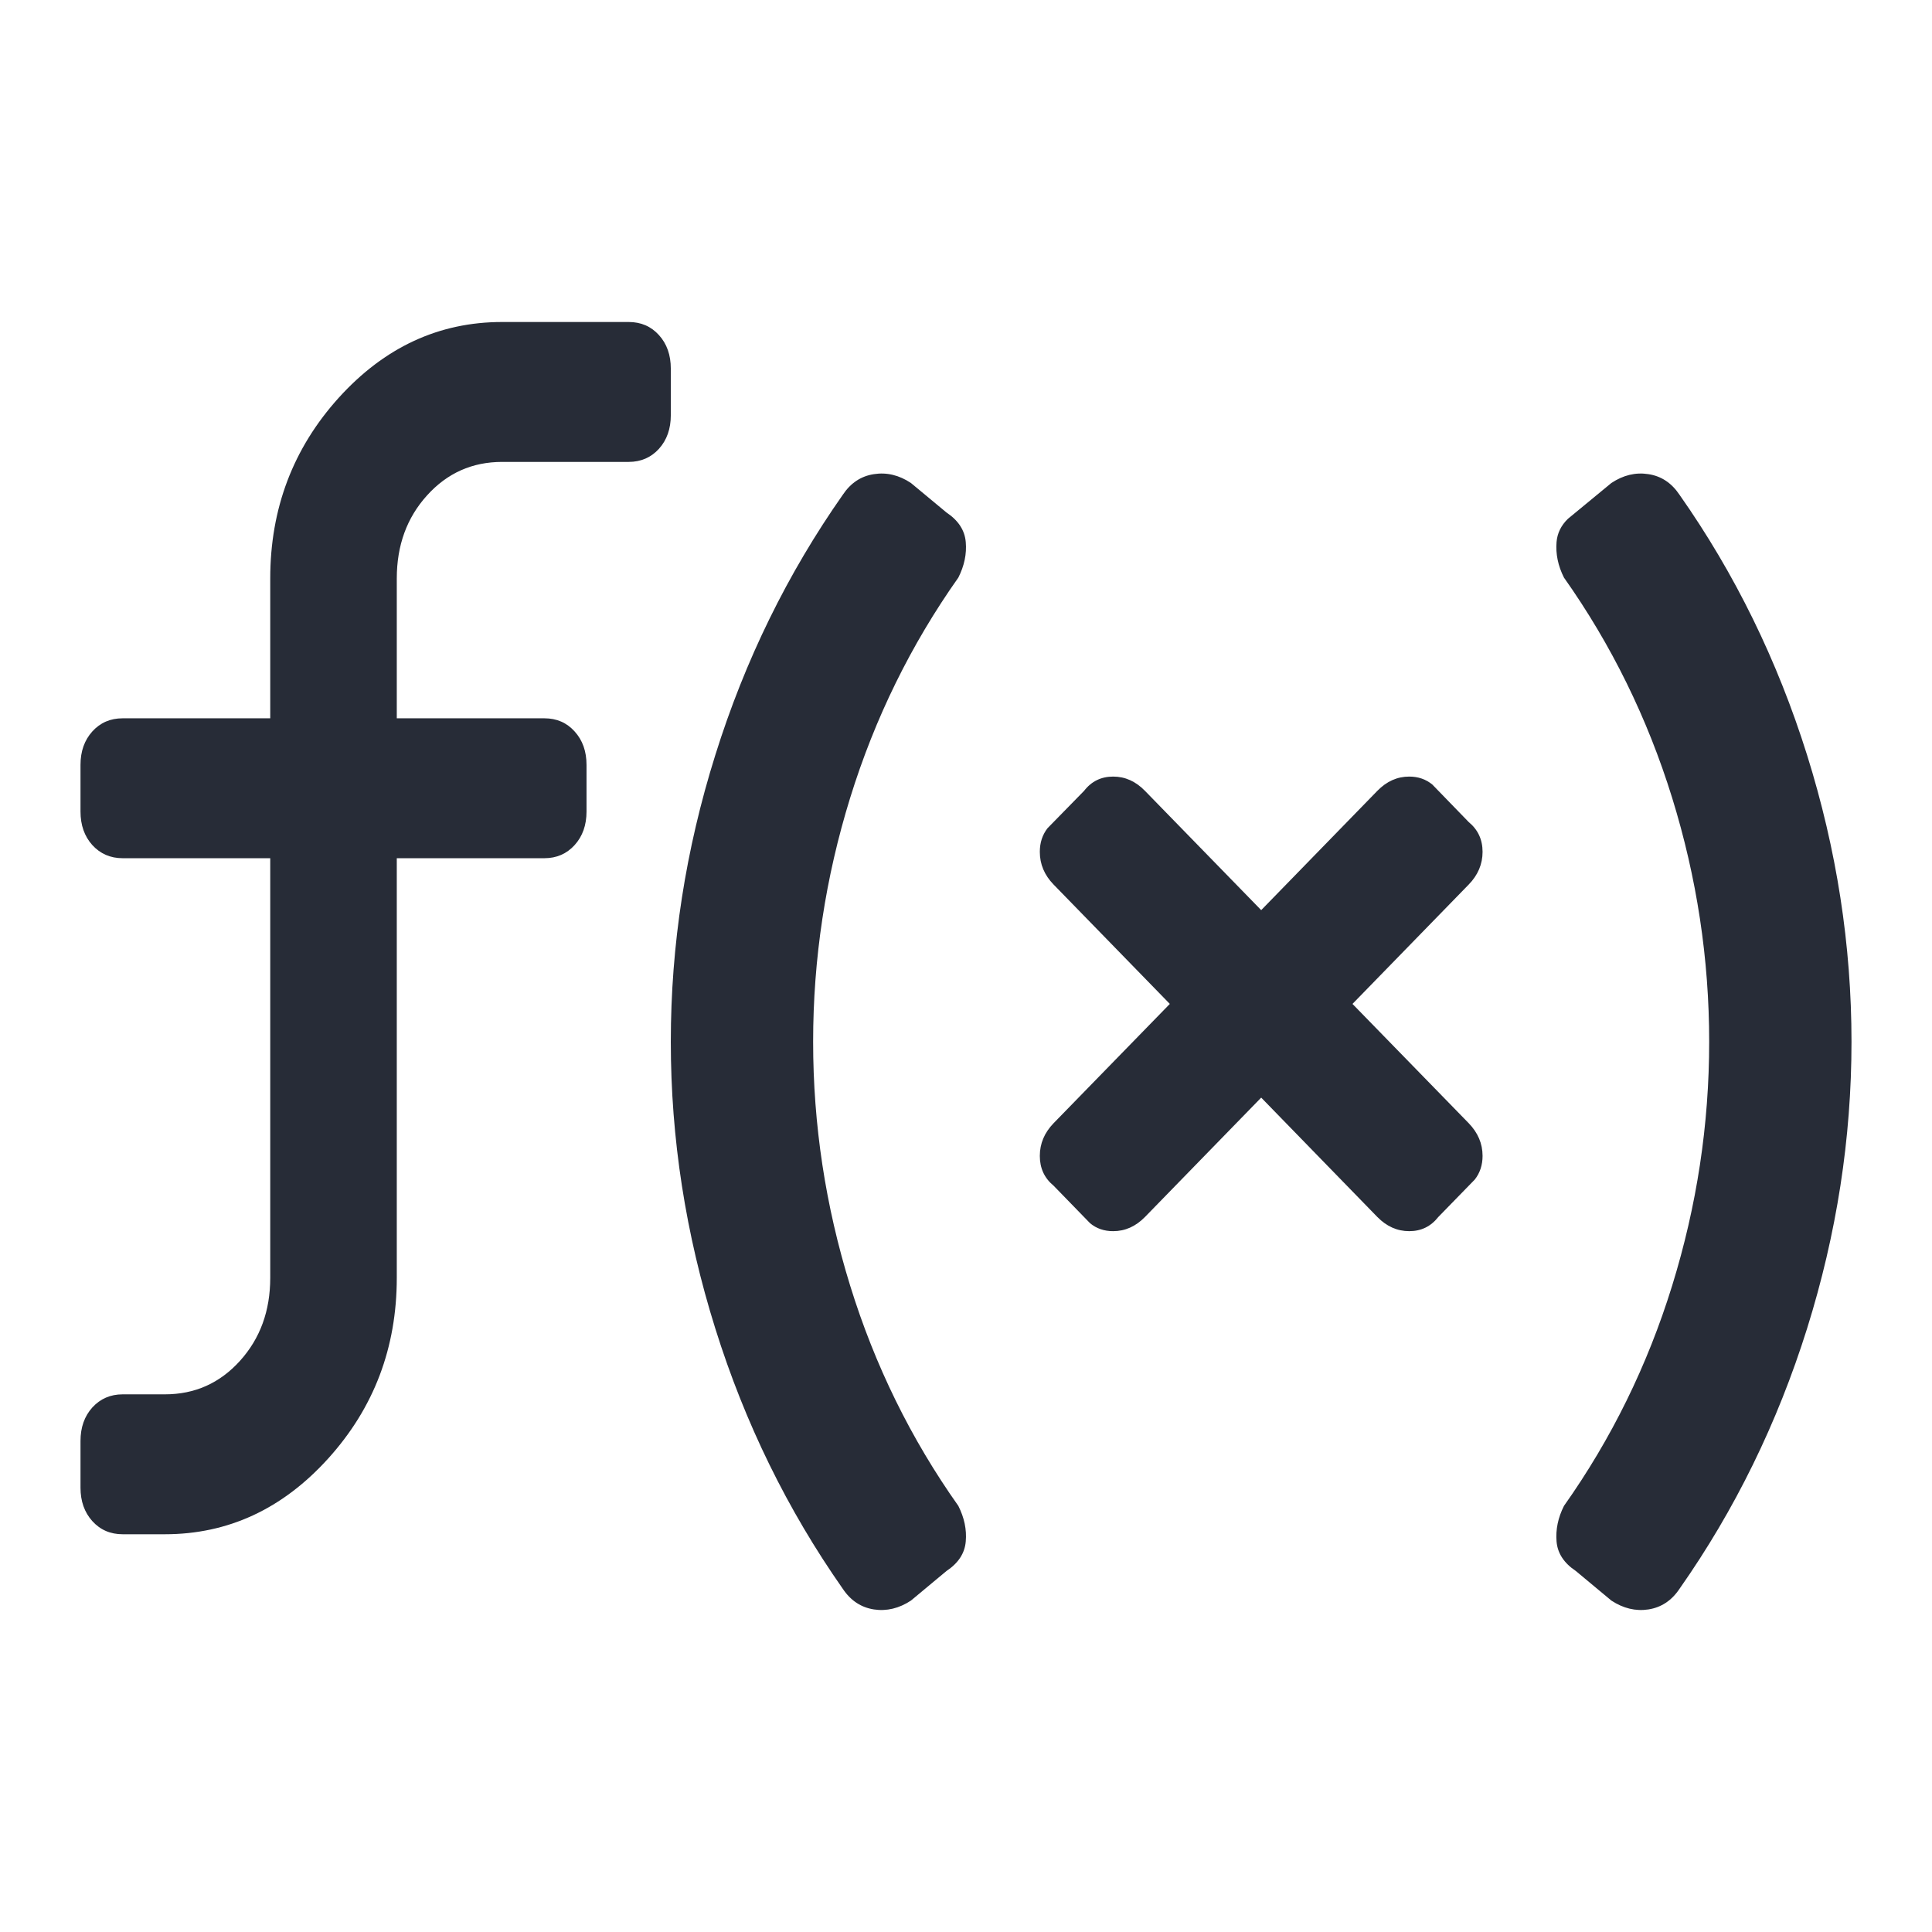
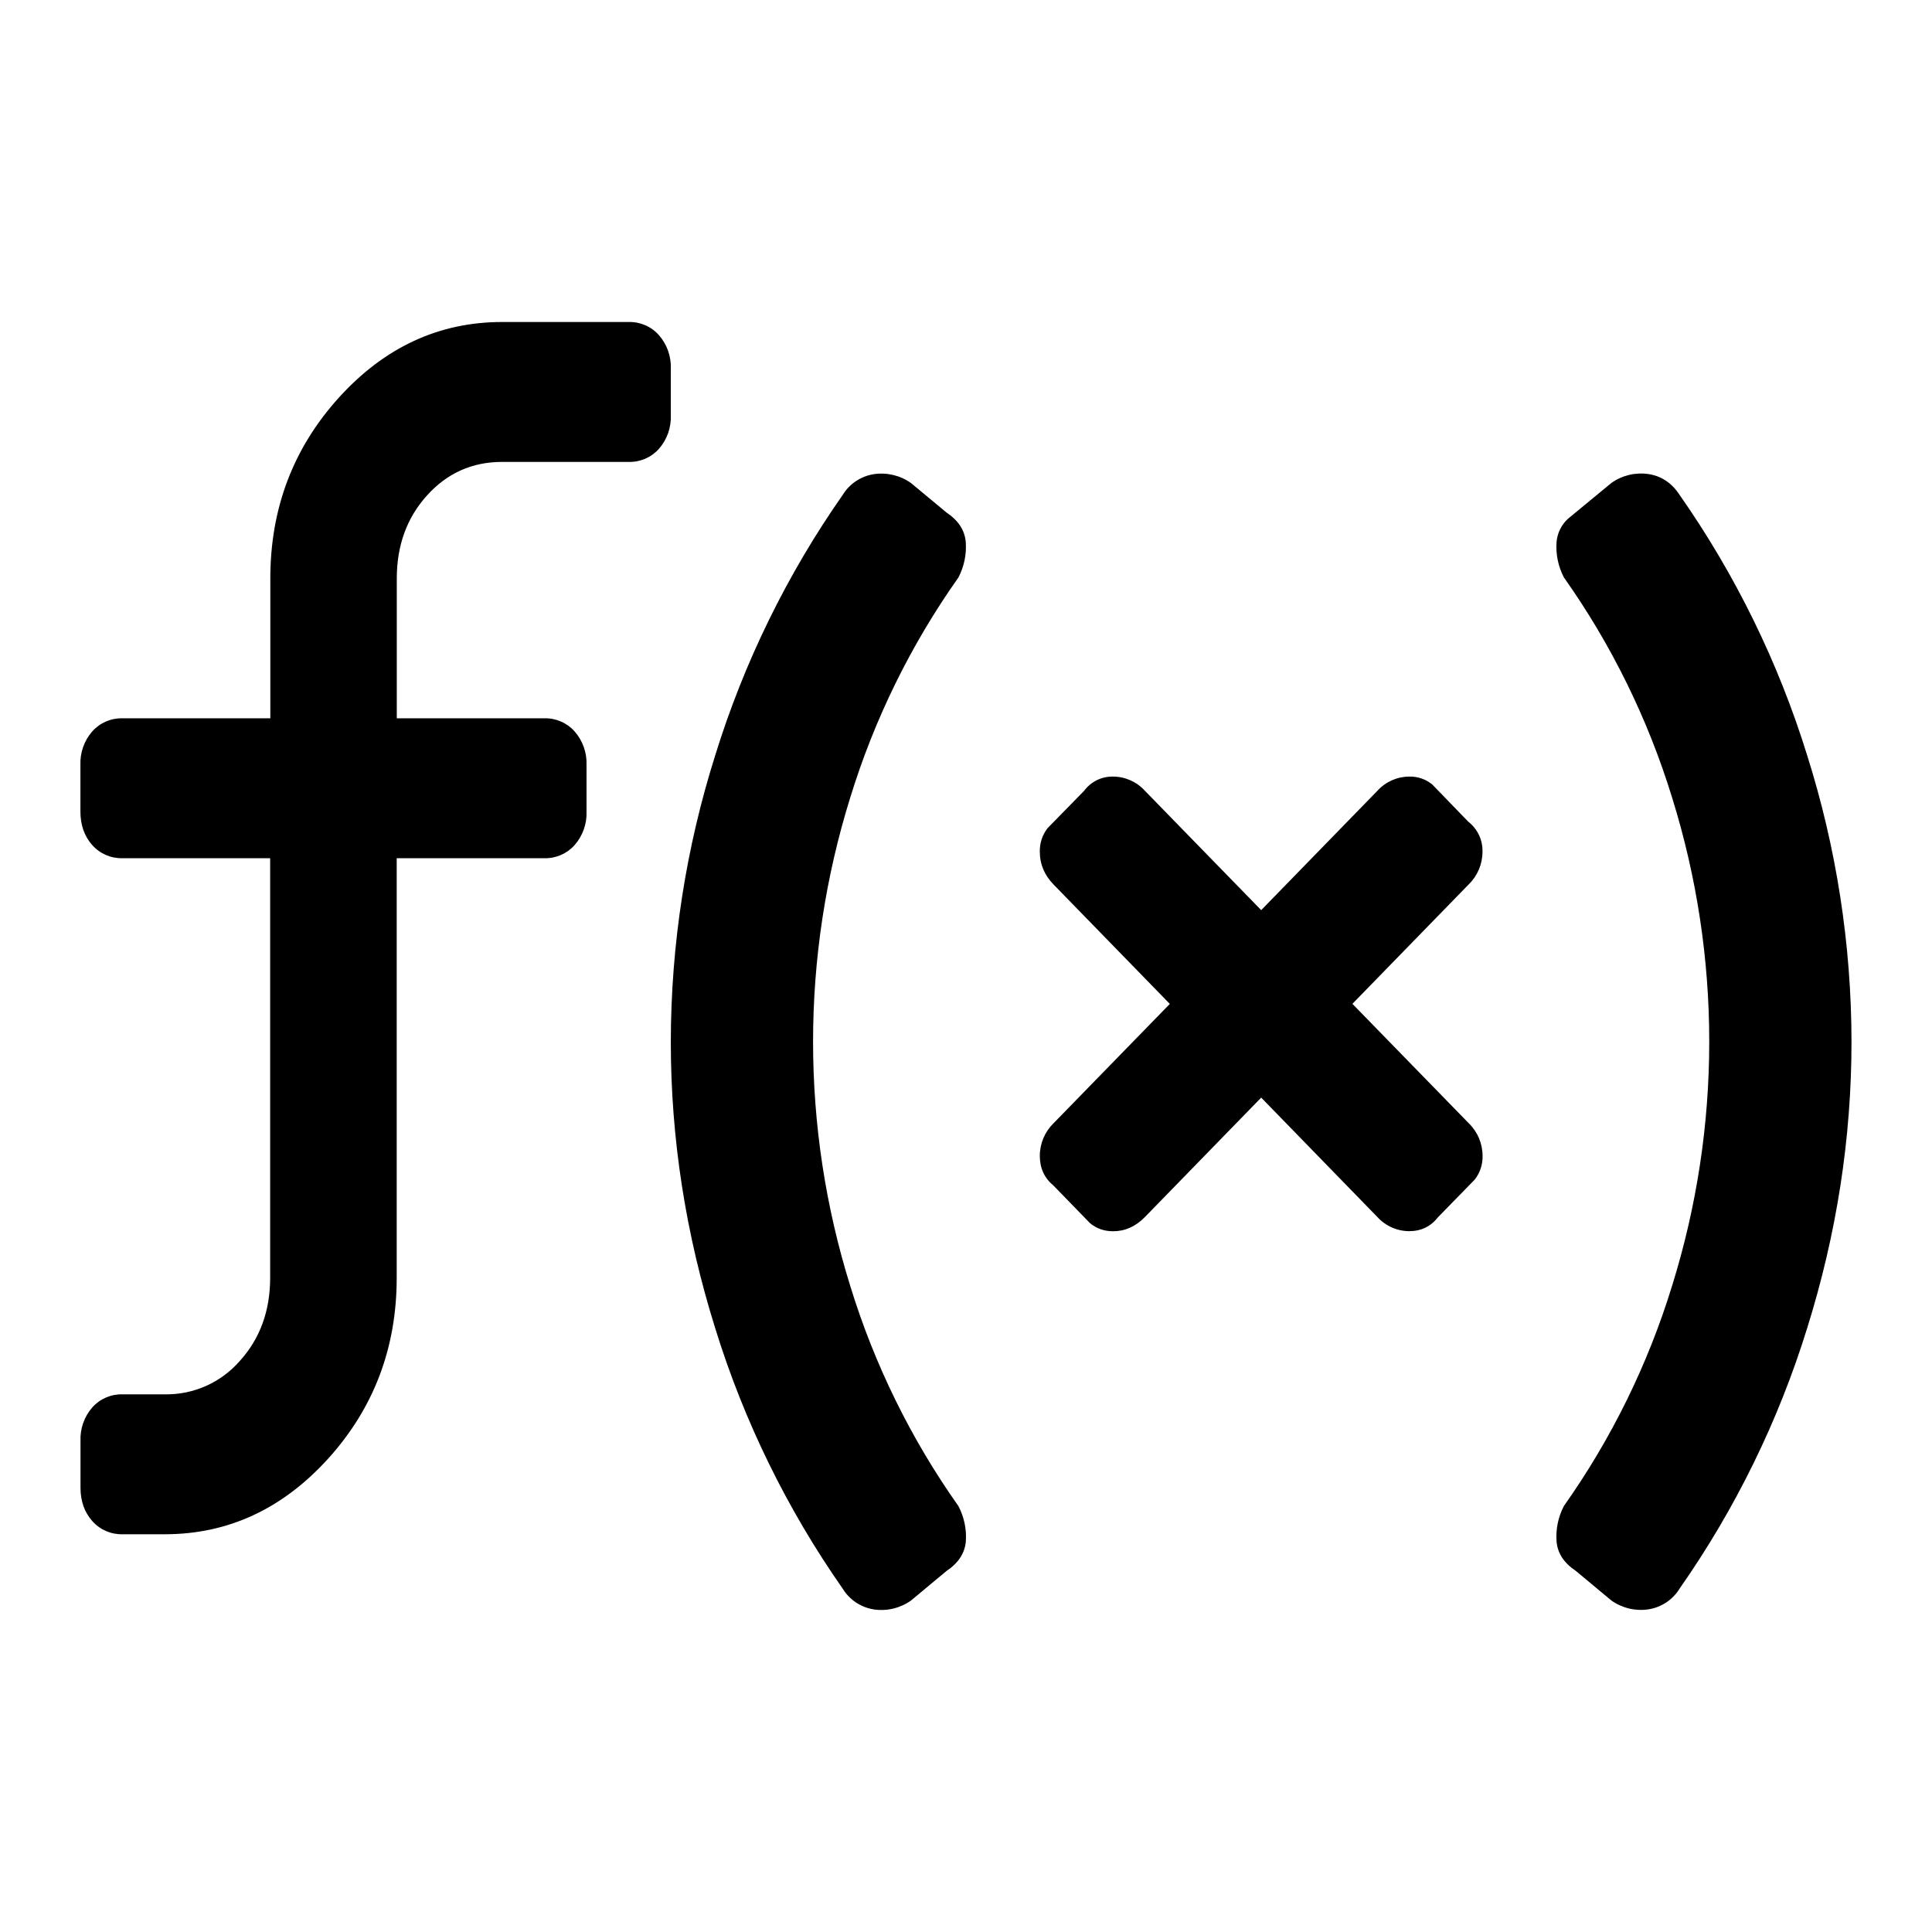
- <svg xmlns="http://www.w3.org/2000/svg" width="24" height="24" viewBox="0 0 24 24" fill="none">
-   <path fill-rule="evenodd" clip-rule="evenodd" d="M8.333 5.158V4.579C8.333 4.41 8.284 4.271 8.186 4.163C8.088 4.054 7.962 4 7.81 4H6.238C5.452 4 4.776 4.314 4.208 4.941C3.641 5.569 3.357 6.317 3.357 7.186V8.923H1.524C1.371 8.923 1.246 8.977 1.147 9.086C1.049 9.195 1 9.333 1 9.502V10.081C1 10.25 1.049 10.389 1.147 10.498C1.246 10.606 1.371 10.661 1.524 10.661H3.357V15.873C3.357 16.284 3.232 16.627 2.981 16.905C2.73 17.183 2.419 17.321 2.048 17.321H1.524C1.371 17.321 1.246 17.376 1.147 17.484C1.049 17.593 1 17.732 1 17.901V18.48C1 18.649 1.049 18.787 1.147 18.896C1.246 19.005 1.371 19.059 1.524 19.059H2.048C2.833 19.059 3.51 18.745 4.077 18.118C4.645 17.49 4.929 16.742 4.929 15.873V10.661H6.762C6.915 10.661 7.04 10.606 7.138 10.498C7.237 10.389 7.286 10.25 7.286 10.081V9.502C7.286 9.333 7.237 9.195 7.138 9.086C7.04 8.977 6.915 8.923 6.762 8.923H4.929V7.186C4.929 6.775 5.054 6.431 5.305 6.154C5.556 5.876 5.867 5.738 6.238 5.738H7.81C7.962 5.738 8.088 5.683 8.186 5.575C8.284 5.466 8.333 5.327 8.333 5.158ZM11.997 6.734C11.985 6.588 11.905 6.465 11.758 6.367L11.316 6C11.169 5.902 11.015 5.865 10.856 5.89C10.696 5.914 10.567 6 10.469 6.147C9.782 7.126 9.254 8.203 8.886 9.379C8.517 10.554 8.333 11.741 8.333 12.941C8.333 14.141 8.517 15.328 8.886 16.504C9.254 17.679 9.782 18.756 10.469 19.736C10.567 19.883 10.696 19.968 10.856 19.993C11.015 20.017 11.169 19.98 11.316 19.883L11.758 19.515C11.905 19.417 11.985 19.295 11.997 19.148C12.01 19.001 11.979 18.854 11.905 18.707C11.316 17.875 10.868 16.963 10.561 15.971C10.254 14.979 10.101 13.97 10.101 12.941C10.101 11.913 10.254 10.903 10.561 9.911C10.868 8.92 11.316 8.008 11.905 7.175C11.979 7.028 12.01 6.881 11.997 6.734ZM20.864 6.147C21.552 7.126 22.079 8.203 22.448 9.379C22.816 10.554 23 11.741 23 12.941C23 14.141 22.816 15.328 22.448 16.504C22.079 17.679 21.552 18.756 20.864 19.736C20.766 19.883 20.637 19.968 20.477 19.993C20.318 20.017 20.165 19.98 20.017 19.883L19.575 19.515C19.428 19.417 19.348 19.295 19.336 19.148C19.324 19.001 19.354 18.854 19.428 18.707C20.017 17.875 20.465 16.963 20.772 15.971C21.079 14.979 21.232 13.97 21.232 12.941C21.232 11.913 21.079 10.903 20.772 9.911C20.465 8.92 20.017 8.008 19.428 7.175C19.354 7.028 19.324 6.881 19.336 6.734C19.345 6.624 19.392 6.528 19.477 6.445L20.017 6C20.165 5.902 20.318 5.865 20.477 5.89C20.637 5.914 20.766 6 20.864 6.147ZM18.245 10.212L17.793 9.746C17.713 9.68 17.617 9.647 17.506 9.647C17.357 9.647 17.225 9.706 17.11 9.824L15.667 11.306L14.223 9.824C14.108 9.706 13.977 9.647 13.828 9.647C13.679 9.647 13.558 9.706 13.467 9.824L13.013 10.288C12.949 10.37 12.917 10.468 12.917 10.582C12.917 10.735 12.974 10.871 13.088 10.988L14.532 12.471L13.088 13.953C12.974 14.071 12.917 14.206 12.917 14.359C12.917 14.512 12.974 14.635 13.088 14.729L13.541 15.195C13.62 15.261 13.716 15.294 13.828 15.294C13.977 15.294 14.108 15.235 14.223 15.118L15.667 13.635L17.11 15.118C17.225 15.235 17.357 15.294 17.506 15.294C17.655 15.294 17.775 15.235 17.867 15.118L18.32 14.653C18.384 14.572 18.417 14.473 18.417 14.359C18.417 14.206 18.359 14.071 18.245 13.953L16.801 12.471L18.245 10.988C18.359 10.871 18.417 10.735 18.417 10.582C18.417 10.429 18.359 10.306 18.245 10.212Z" fill="#272C37" />
+ <svg xmlns="http://www.w3.org/2000/svg" width="24" height="24">
+   <path fill-rule="evenodd" clip-rule="evenodd" d="M8.333 5.158V4.58a.597.597 0 0 0-.147-.416A.485.485 0 0 0 7.81 4H6.238c-.786 0-1.462.314-2.03.941-.567.628-.85 1.376-.85 2.245v1.737H1.523a.485.485 0 0 0-.377.163.597.597 0 0 0-.147.416v.58c0 .168.05.307.147.416a.485.485 0 0 0 .377.163h1.833v5.212c0 .41-.125.754-.376 1.032a1.208 1.208 0 0 1-.933.416h-.524a.485.485 0 0 0-.377.163A.597.597 0 0 0 1 17.9v.58c0 .169.05.307.147.416a.485.485 0 0 0 .377.163h.524c.785 0 1.462-.314 2.03-.941.567-.628.85-1.376.85-2.245v-5.212h1.834a.485.485 0 0 0 .376-.163.597.597 0 0 0 .148-.417v-.579a.597.597 0 0 0-.148-.416.485.485 0 0 0-.376-.163H4.929V7.186c0-.41.125-.755.376-1.032.251-.278.562-.416.933-.416H7.81a.485.485 0 0 0 .376-.163.597.597 0 0 0 .147-.417Zm3.664 1.576c-.012-.146-.092-.269-.239-.367L11.316 6a.635.635 0 0 0-.46-.11.554.554 0 0 0-.387.257 11.65 11.65 0 0 0-1.583 3.232 11.852 11.852 0 0 0-.553 3.562c0 1.2.184 2.387.553 3.563a11.65 11.65 0 0 0 1.583 3.232.554.554 0 0 0 .387.257.636.636 0 0 0 .46-.11l.442-.368c.147-.098.227-.22.24-.367a.819.819 0 0 0-.093-.44 9.634 9.634 0 0 1-1.344-2.737 10.192 10.192 0 0 1 0-6.06 9.635 9.635 0 0 1 1.344-2.736.819.819 0 0 0 .092-.44Zm8.867-.587a11.65 11.65 0 0 1 1.584 3.232A11.85 11.85 0 0 1 23 12.94c0 1.2-.184 2.387-.552 3.563a11.65 11.65 0 0 1-1.584 3.232.554.554 0 0 1-.387.257.636.636 0 0 1-.46-.11l-.442-.368c-.147-.098-.227-.22-.239-.367a.819.819 0 0 1 .092-.44 9.634 9.634 0 0 0 1.344-2.737 10.192 10.192 0 0 0 0-6.06 9.635 9.635 0 0 0-1.344-2.736.819.819 0 0 1-.092-.44.445.445 0 0 1 .142-.29l.54-.445a.635.635 0 0 1 .46-.11c.16.024.288.11.386.257Zm-2.62 4.065-.451-.466a.434.434 0 0 0-.287-.099.537.537 0 0 0-.396.177l-1.443 1.482-1.444-1.482a.537.537 0 0 0-.395-.177.436.436 0 0 0-.361.177l-.454.464a.46.46 0 0 0-.096.294c0 .153.057.289.171.406l1.444 1.483-1.444 1.482a.566.566 0 0 0-.171.406c0 .153.057.276.171.37l.453.466c.08.066.175.1.287.1.149 0 .28-.06.395-.177l1.444-1.483 1.443 1.483a.537.537 0 0 0 .396.176c.149 0 .269-.059.36-.176l.454-.465a.46.46 0 0 0 .097-.294.565.565 0 0 0-.172-.406L16.8 12.47l1.444-1.483a.565.565 0 0 0 .172-.406.456.456 0 0 0-.172-.37Z" />
</svg>
